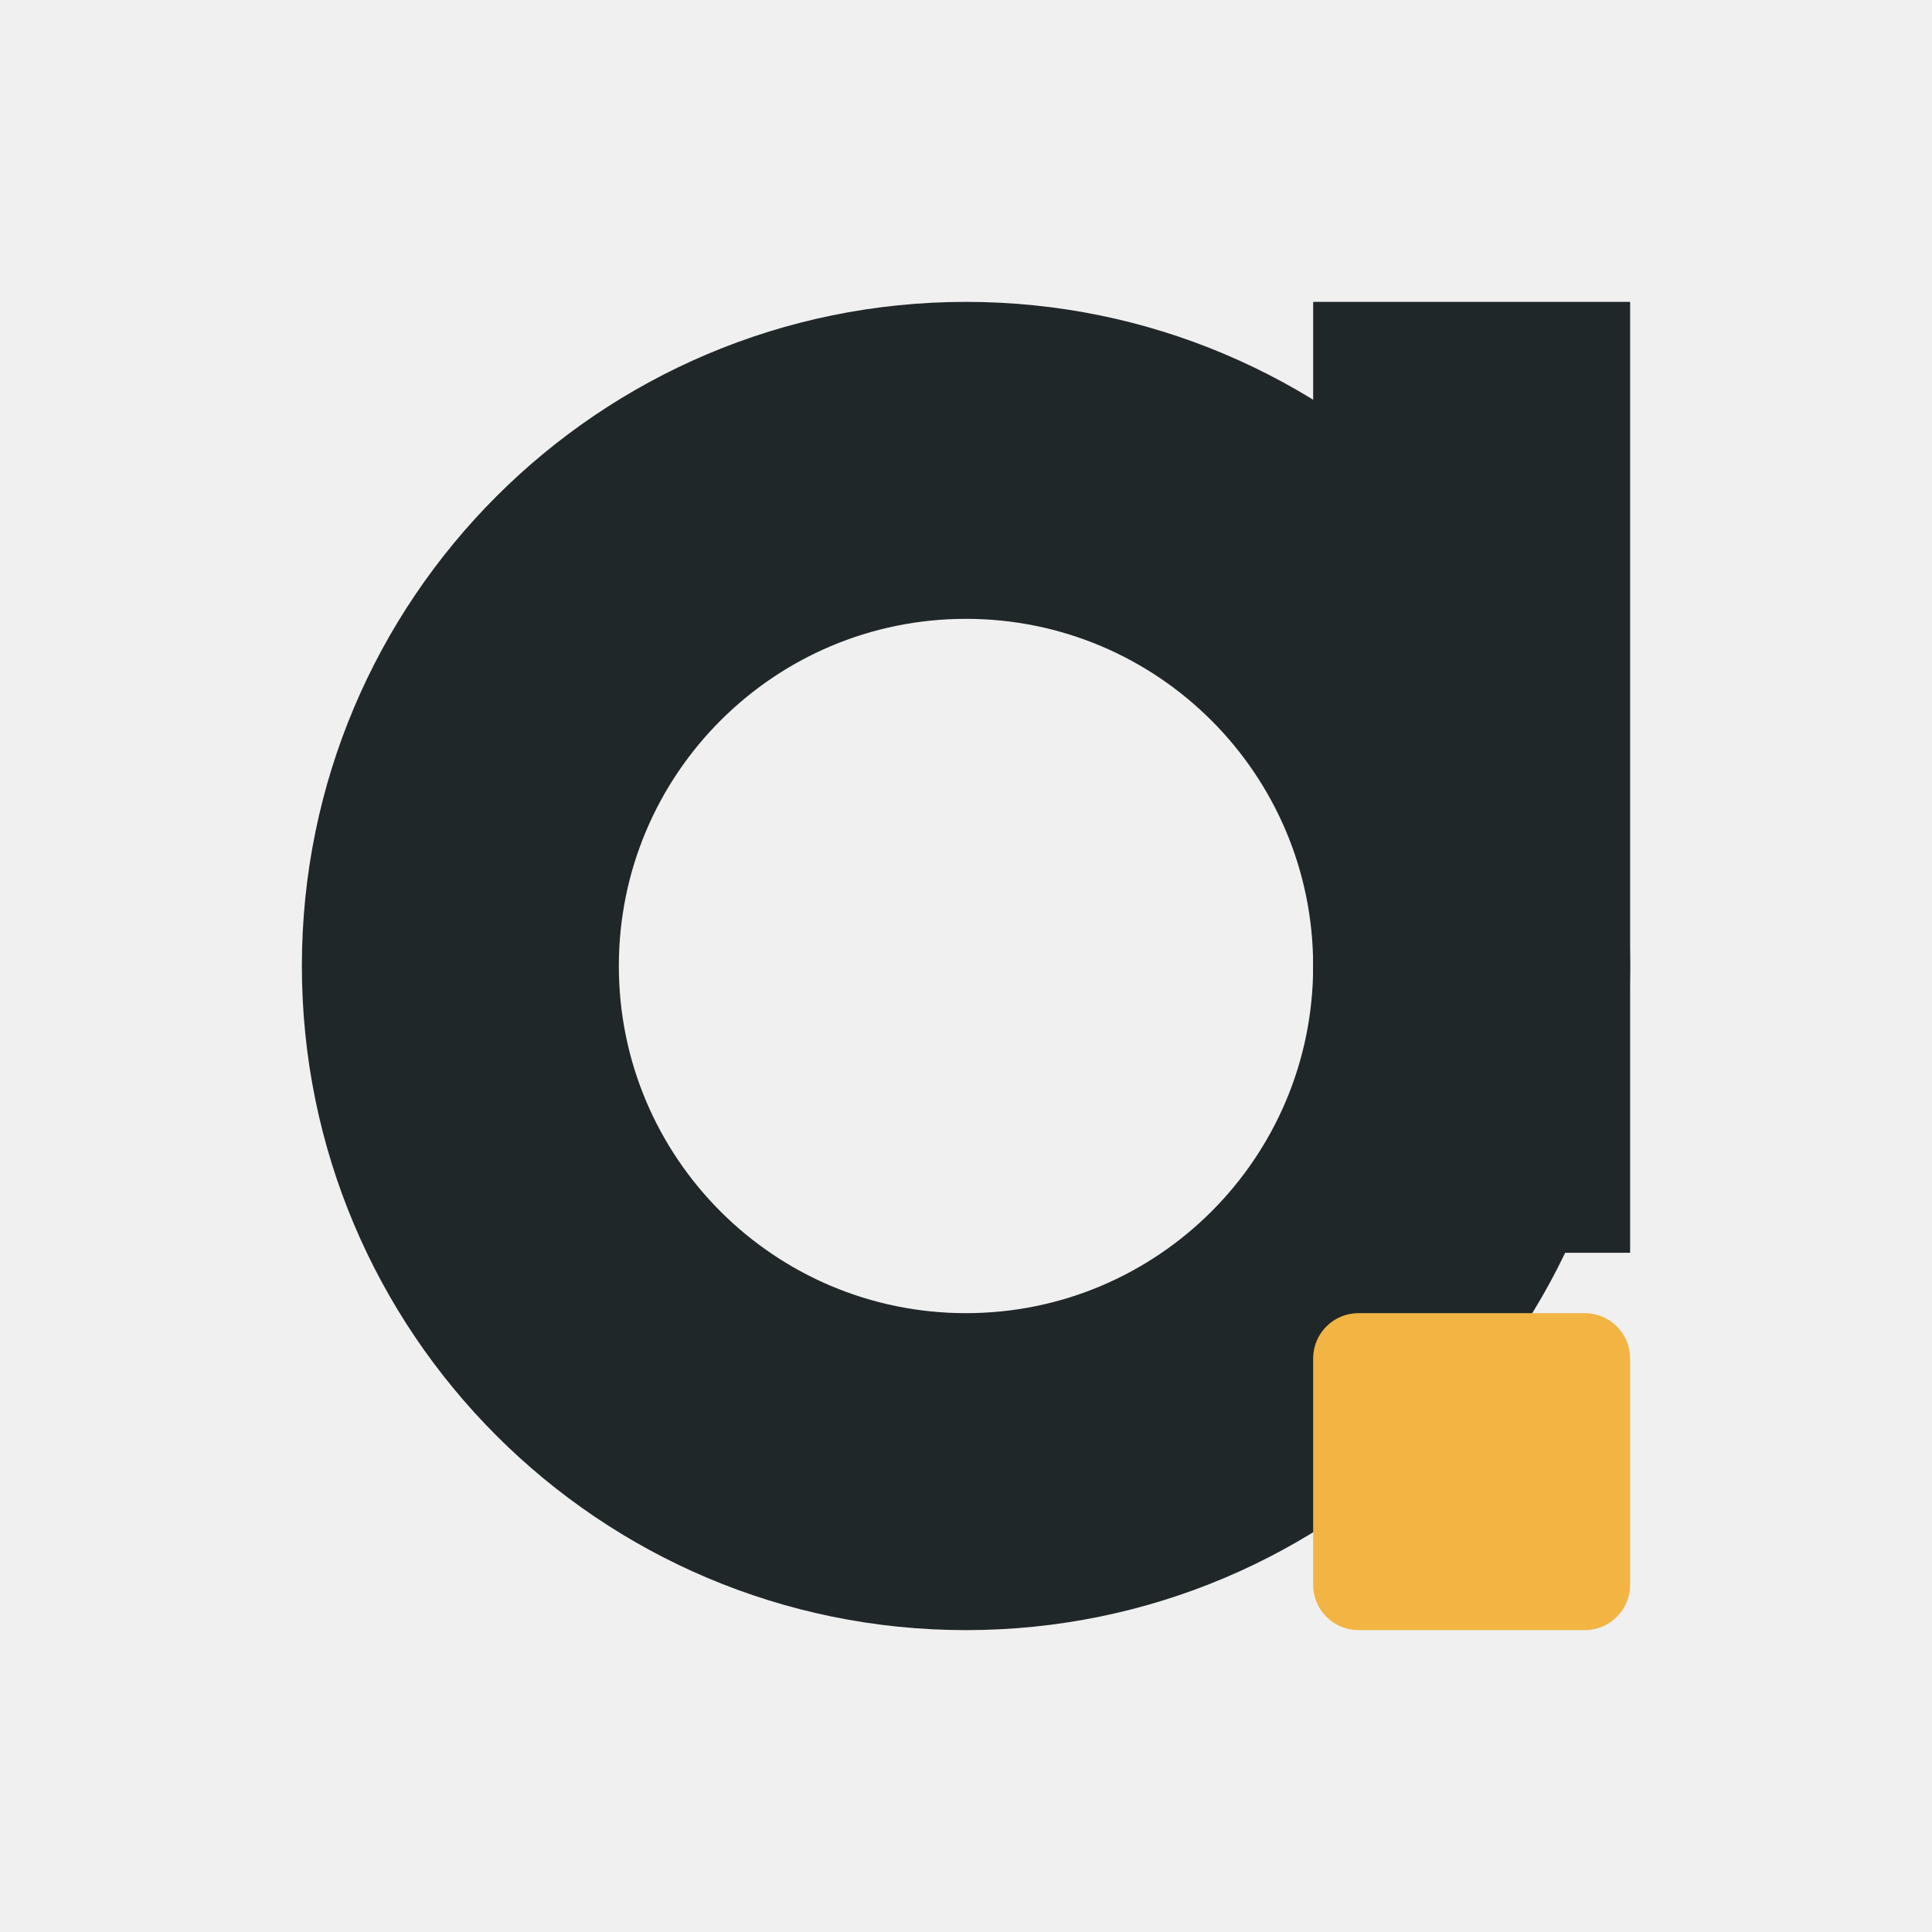
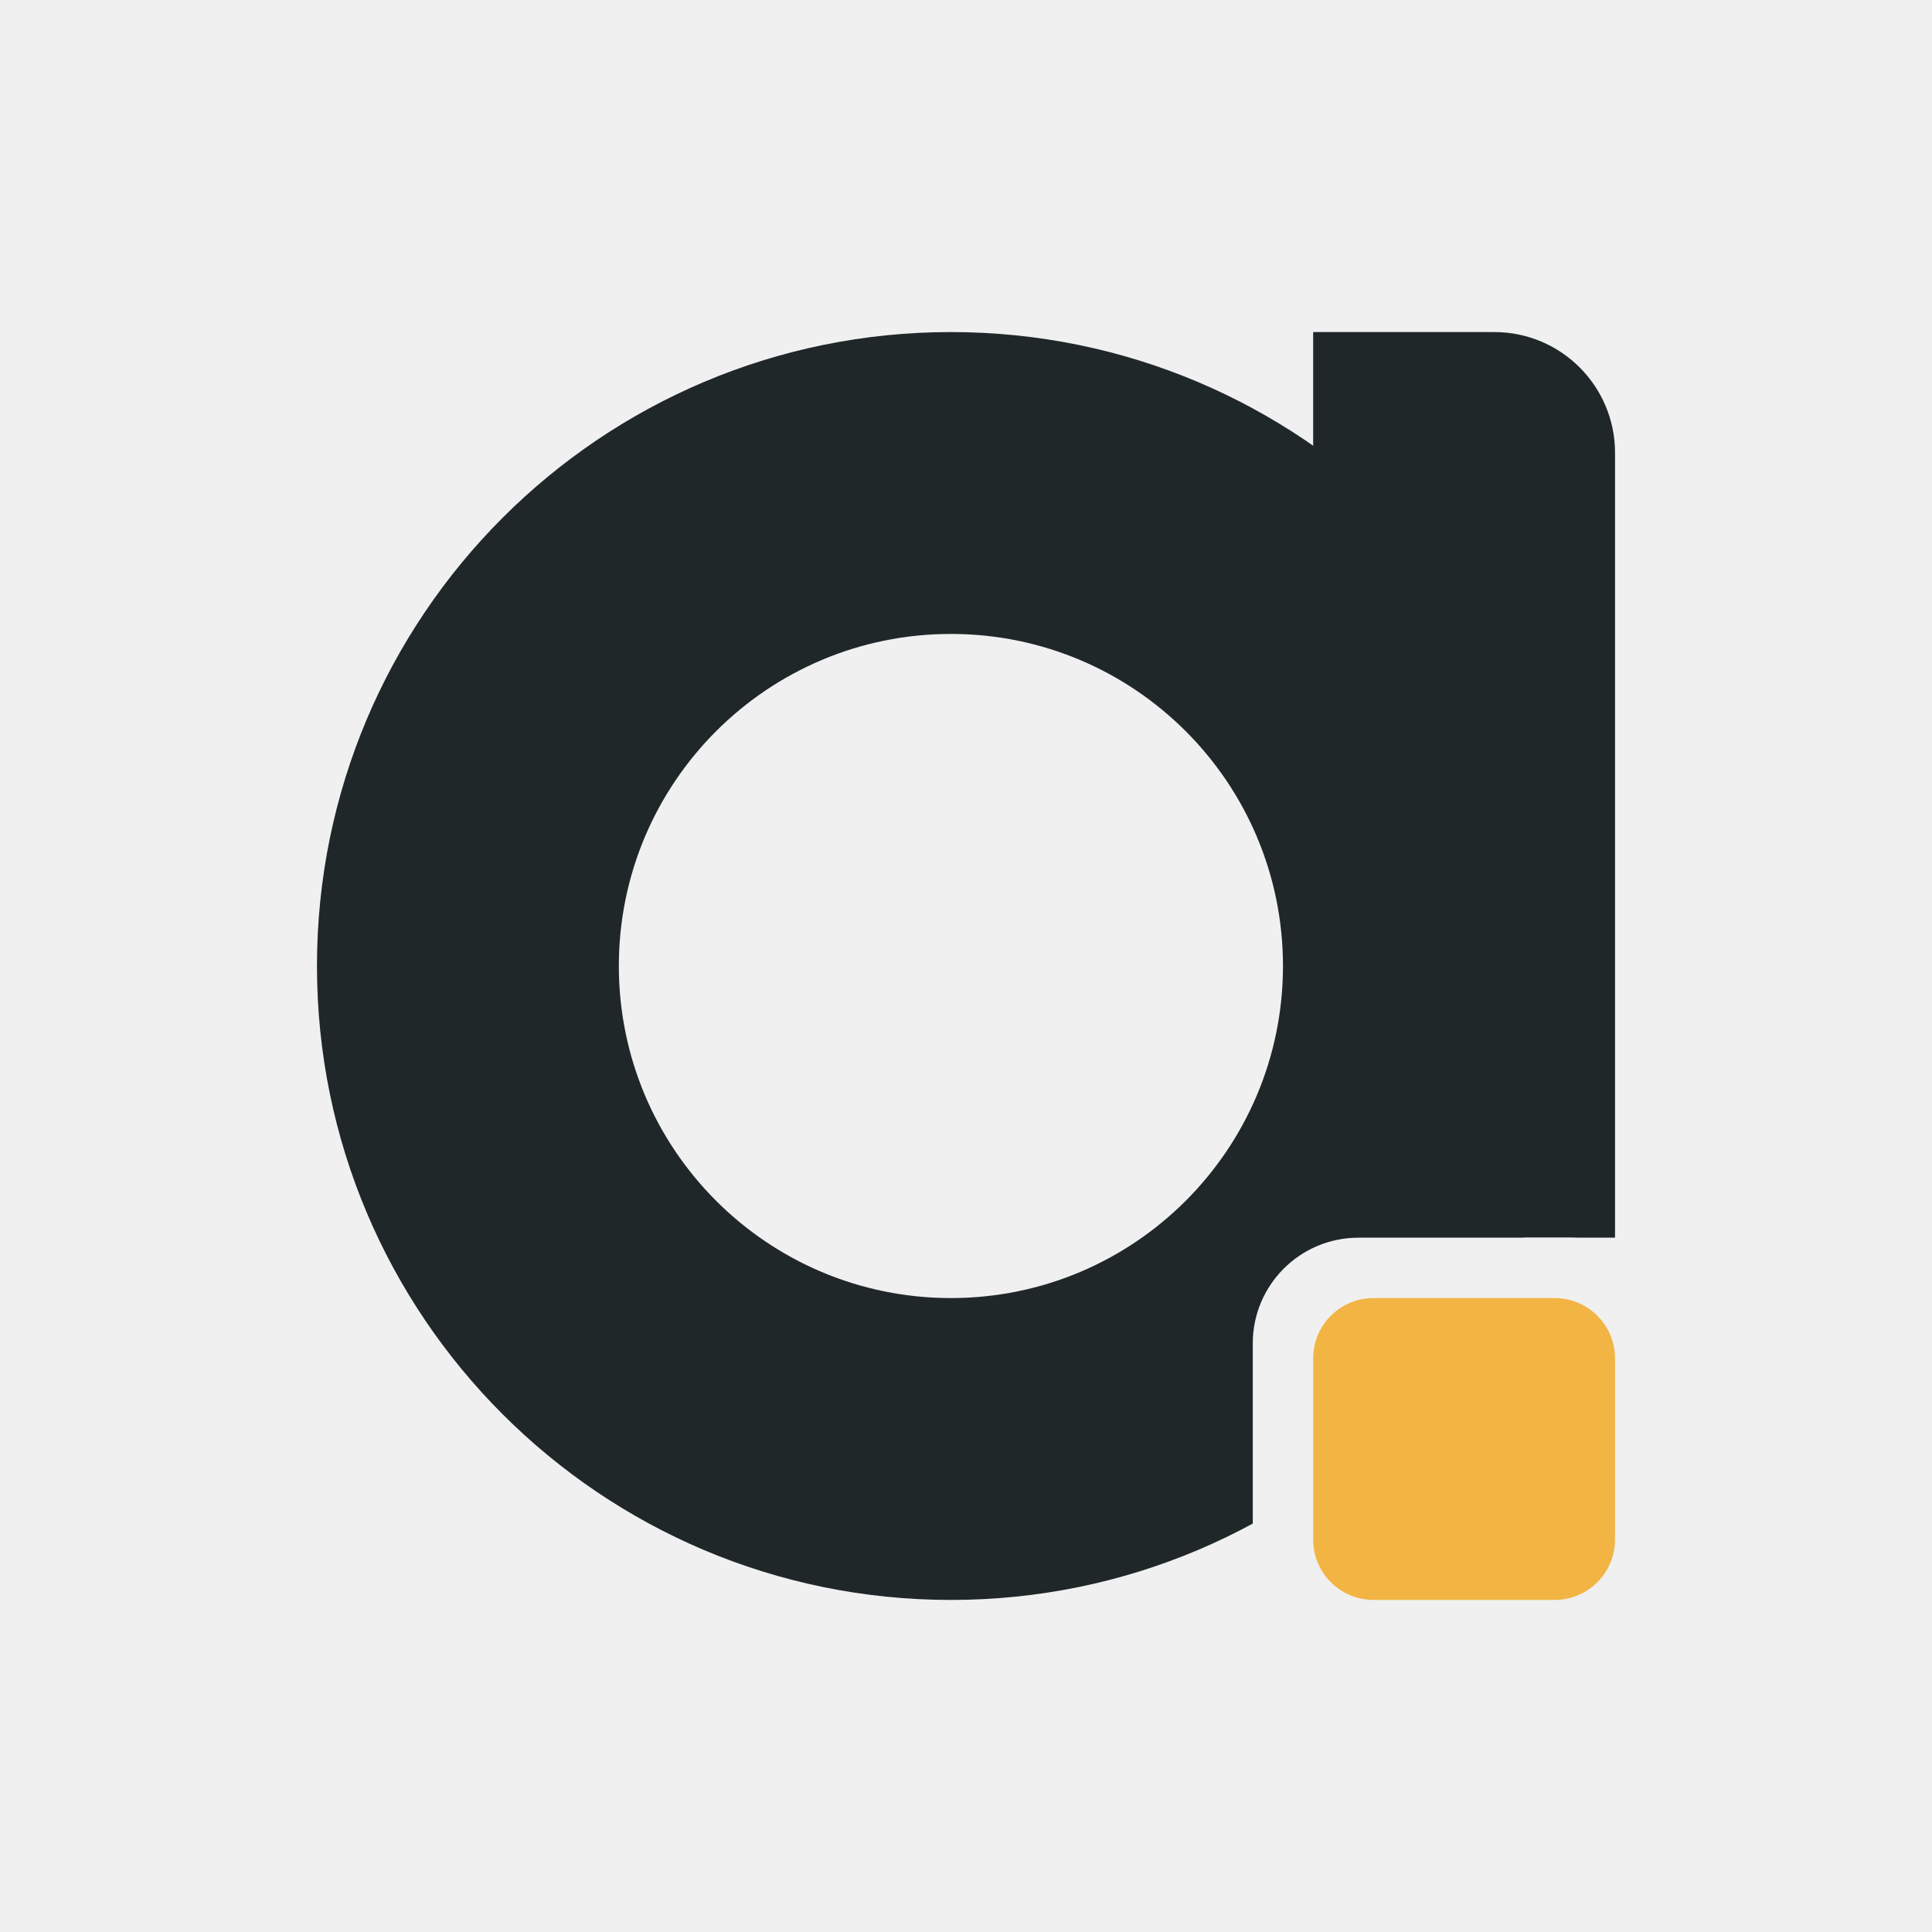
- <svg xmlns="http://www.w3.org/2000/svg" viewBox="0 0 128 128" role="img" aria-label="alphateklab">
-   <path fill="#202729" fill-rule="evenodd" d="M64 20a44 44 0 1 0 0 88a44 44 0 1 0 0-88Zm0 21a23 23 0 1 1 0 46a23 23 0 1 1 0-46Z" />
-   <path fill="#202729" d="M87 20h21v63H87z" />
-   <rect x="87" y="87" width="21" height="21" rx="3" fill="#F2B544" />
+ <svg xmlns="http://www.w3.org/2000/svg" viewBox="0 0 128 128">
+   <style>.t{fill:#202729}@media (prefers-color-scheme:dark){.t{fill:#F7F5EF}}</style>
+   <defs>
+     <mask id="hueco" maskUnits="userSpaceOnUse" x="0" y="0" width="128" height="128">
+       <rect width="128" height="128" fill="#fff" />
+       <rect x="83" y="82" width="28" height="28" rx="7" fill="#000" />
+     </mask>
+   </defs>
+   <g class="t" mask="url(#hueco)">
+     <path fill-rule="evenodd" d="M63 22a42 42 0 1 0 0 84a42 42 0 1 0 0-84Zm0 20a22 22 0 1 1 0 44a22 22 0 1 1 0-44Z" />
+     <path d="M87 22h12a8 8 0 0 1 8 8v52H87z" />
+   </g>
+   <rect x="87" y="86" width="20" height="20" rx="4" fill="#F2B544" />
</svg>
